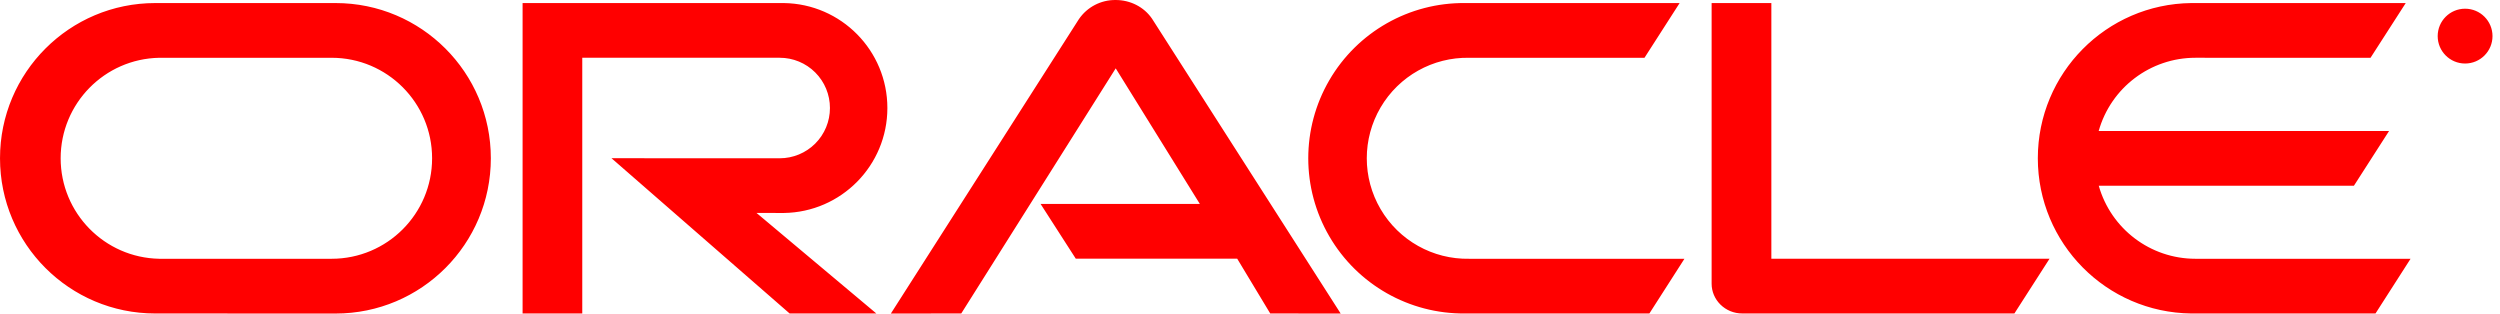
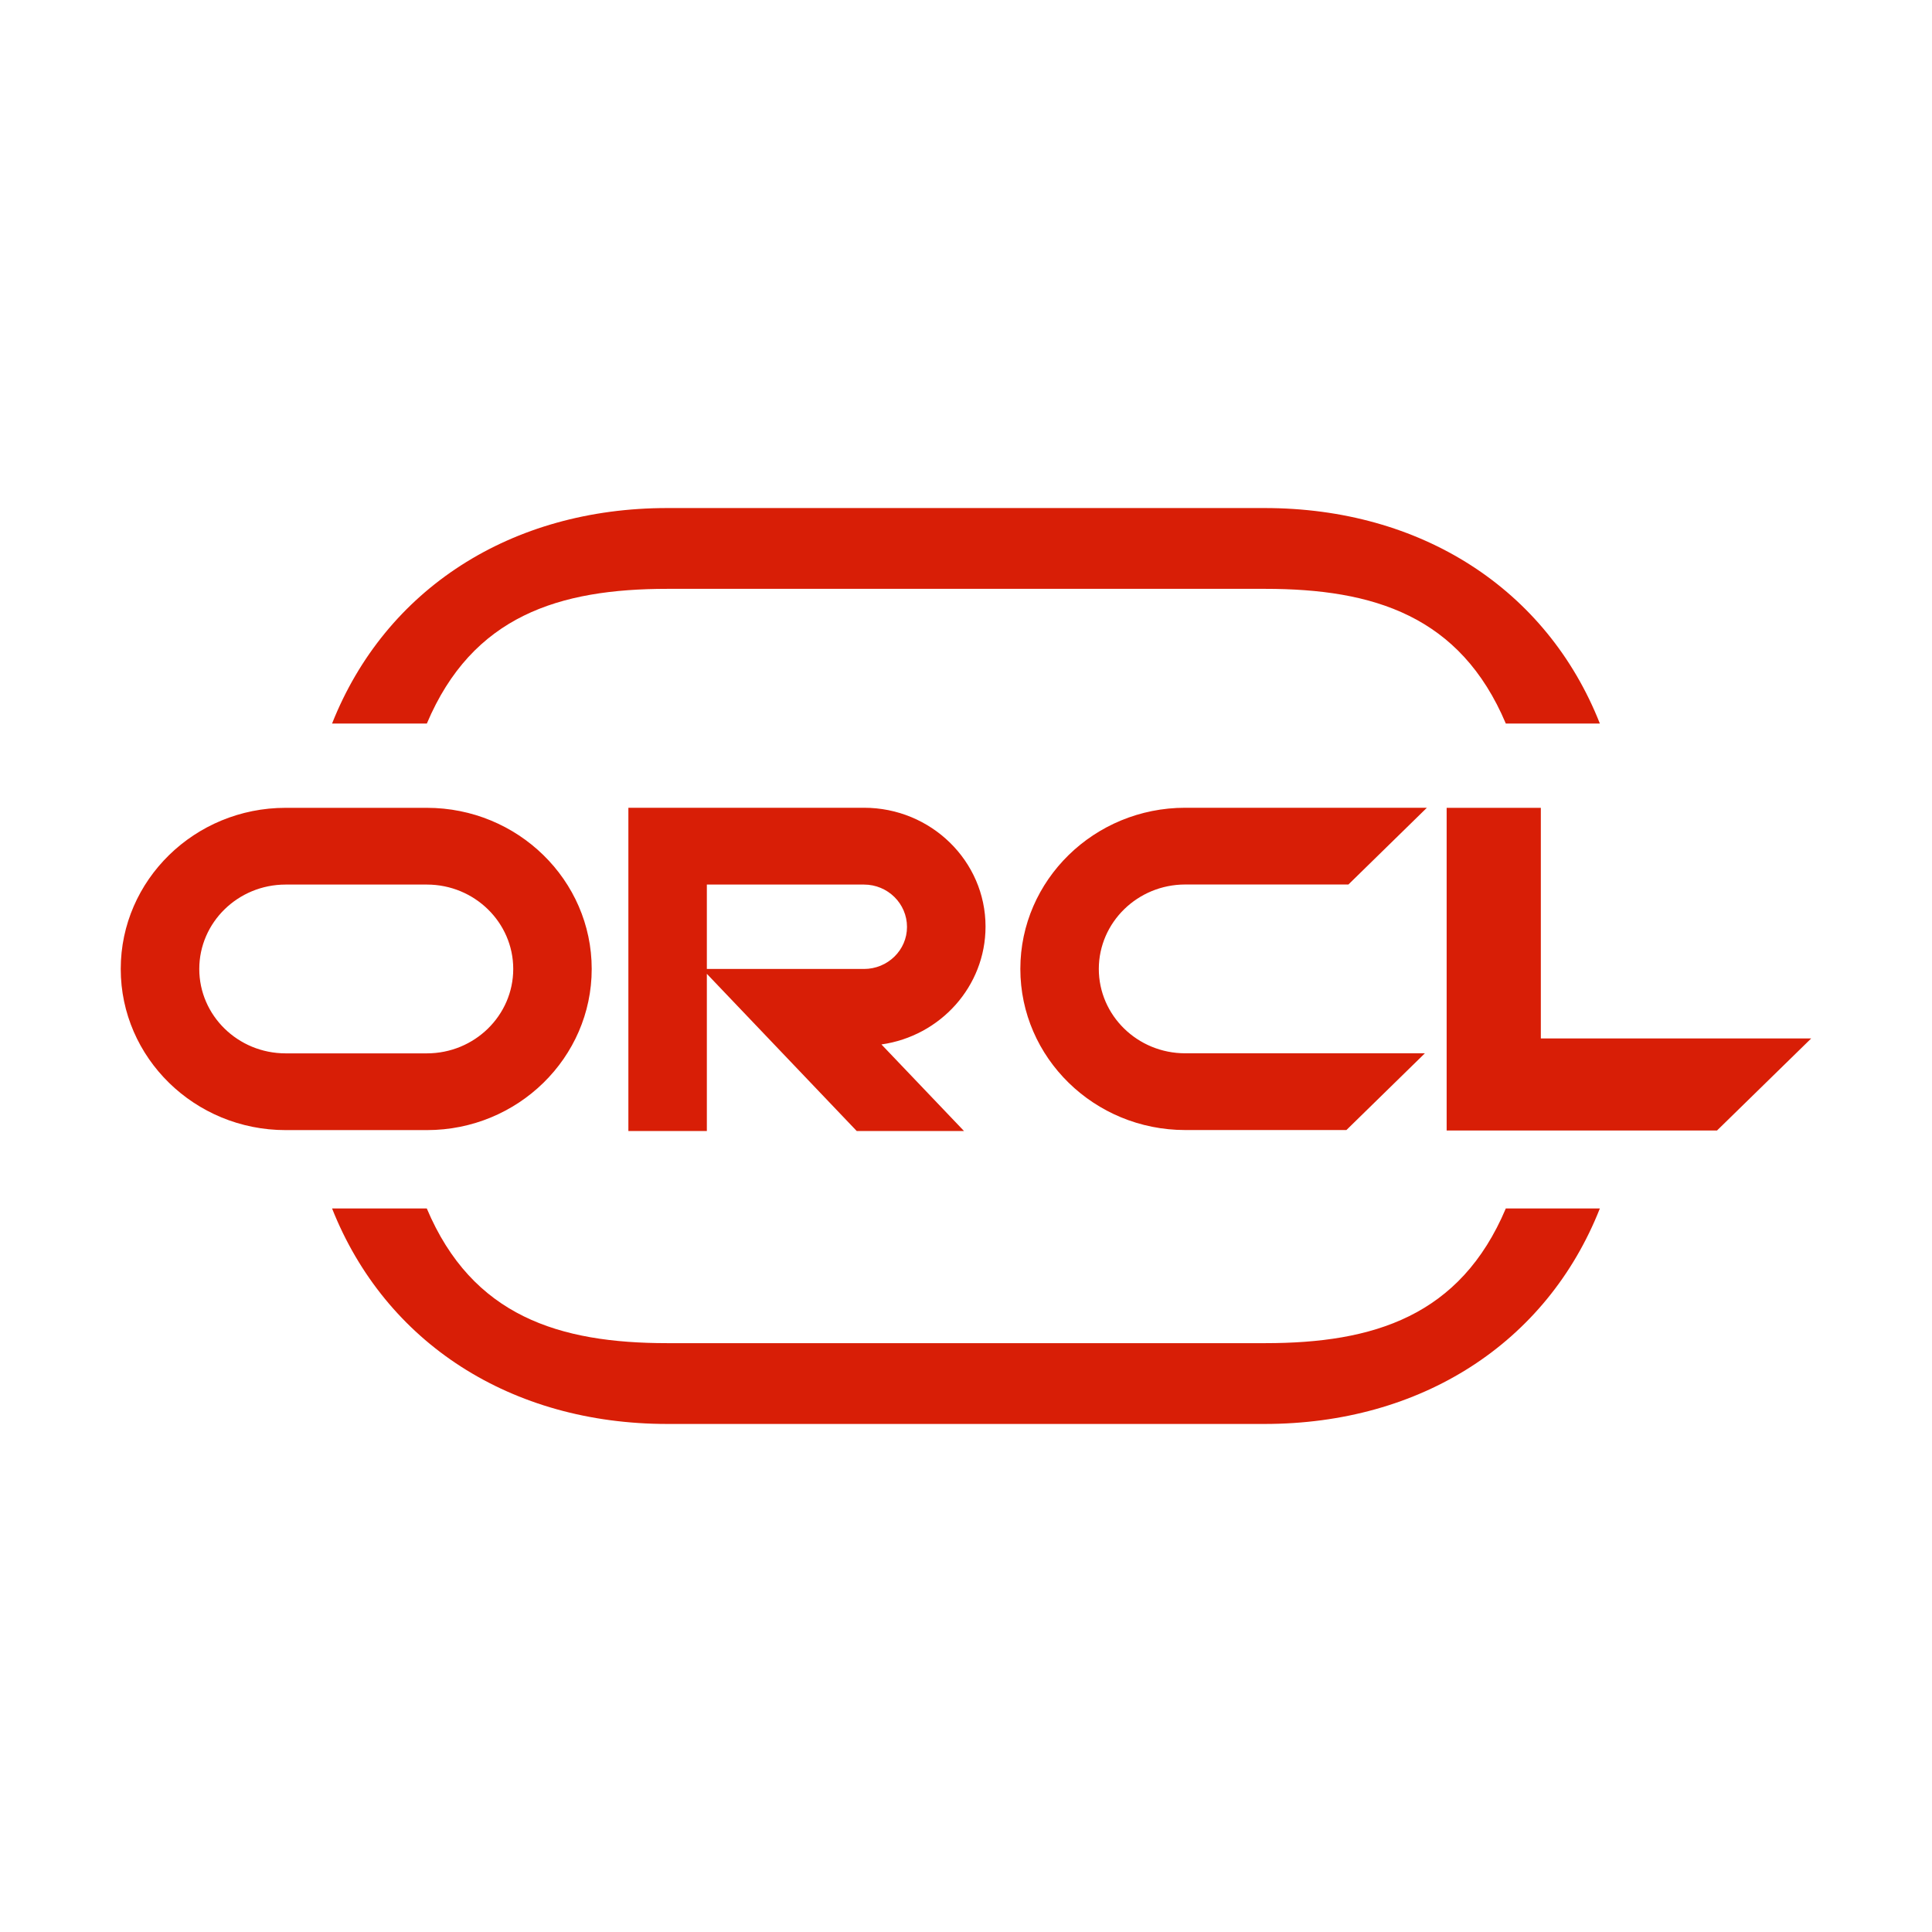
- <svg xmlns="http://www.w3.org/2000/svg" t="1579140030701" class="icon" viewBox="0 0 8165 1024" version="1.1" p-id="1997" width="1020.625" height="128">
+ <svg xmlns="http://www.w3.org/2000/svg" t="1579423954414" class="icon" viewBox="0 0 1024 1024" version="1.1" p-id="1788" width="32" height="32">
  <defs>
    <style type="text/css" />
  </defs>
-   <path d="M3398.499 666.115h520.242l-274.801-442.905-504.499 800.602-229.886 0.187 614.07-961.397A143.304 143.304 0 0 1 3643.565 0.009c48.351 0 92.704 22.801 118.878 60.907l616.194 963.084-230.073-0.187-107.884-178.974h-527.176l-114.943-178.724z m2386.752 178.911V10.004h-195.091v916.67c0 25.362 10.307 49.6 28.423 67.716 19.116 18.928 44.353 29.36 71.464 29.36h888.996l114.693-178.661H5785.251z m-3225.273-149.426a342.83 342.83 0 0 0 0-685.597H1706.777v1013.809h194.903V188.665h644.867a163.856 163.856 0 0 1 164.043 164.106 163.981 163.981 0 0 1-164.043 164.168l-549.415-0.187 581.773 507.061h283.234l-391.431-328.399 89.268 0.187zM506.936 1023.813a506.873 506.873 0 1 1 0-1013.809h589.27a506.936 506.936 0 0 1 506.873 506.936 506.936 506.936 0 0 1-506.873 507.061l-589.27-0.187z m576.151-178.661a328.087 328.087 0 0 0 328.149-328.212 328.087 328.087 0 0 0-328.149-328.212H519.992a328.274 328.274 0 0 0 0 656.424h563.095z m3702.286 178.661a506.936 506.936 0 1 1 0-1013.809h700.277l-114.755 178.724h-572.341a328.274 328.274 0 1 0 0 656.424h702.838l-114.506 178.661h-601.576z m2384.753-178.661a328.087 328.087 0 0 1-315.593-238.507h833.336l114.755-178.724-948.341-0.062a328.212 328.212 0 0 1 315.843-239.194l572.028 0.062 114.943-178.724h-700.277a506.936 506.936 0 0 0 0 1013.809h601.576l114.506-178.661h-702.776zM7961.482 117.95a89.456 89.456 0 1 1 179.036 0 89.456 89.456 0 1 1-179.036 0z m89.58 114.318l0 0z m-10.745-181.597c17.554 0 24.8 0.187 33.421 3.436 22.489 7.559 24.8 28.236 24.8 35.795a49.975 49.975 0 0 1-1.374 10.495 34.795 34.795 0 0 1-15.867 21.927c-1.312 1-2.061 1.624-5.747 2.999l29.673 53.099h-28.673l-25.987-48.851h-17.304v48.788h-24.988V50.671h32.047z m8.933 57.721c7.684-0.125 16.242-0.687 21.239-7.996a18.991 18.991 0 0 0 2.874-10.932 16.867 16.867 0 0 0-9.62-15.492c-5.747-2.249-11.619-2.249-23.426-2.249h-7.059v36.669h15.992z" fill="#FF0000" p-id="1998" />
+   <path d="M670.625 711.9h-316.933c-57.361 0-103.363-14.287-127.493-71.402H175.999c28.293 71.402 94.932 114.229 177.693 114.229h316.545c82.902 0 149.541-42.827 177.728-114.229h-49.847C773.988 697.613 728.022 711.9 670.625 711.9zM353.727 312.1H670.625c57.361 0 103.363 14.287 127.493 71.402h49.847c-28.187-71.402-94.826-114.229-177.728-114.229h-316.545c-82.761 0-149.4 42.827-177.693 114.229h50.235c24.13-57.15 70.132-71.402 127.493-71.402zM313.617 513.57c0-47.095-39.193-85.407-87.382-85.407H151.376c-48.189 0-87.382 38.311-87.382 85.407s39.193 85.407 87.382 85.407h74.894c48.189 0 87.347-38.347 87.347-85.407z m-207.996 0c0-24.659 20.532-44.732 45.755-44.732h74.894c25.223 0 45.755 20.073 45.755 44.732s-20.532 44.732-45.755 44.732H151.376c-25.259 0-45.755-20.073-45.755-44.732z m416.733-22.472c0-34.713-28.892-62.97-64.417-62.97h-124.882v171.343H374.647v-83.325l79.445 83.325h56.867l-43.779-45.896c31.185-4.41 55.174-30.727 55.174-62.476z m-64.417 22.472H374.647V468.838h83.29c12.594 0 22.789 10.089 22.789 22.436 0.035 12.277-10.195 22.295-22.789 22.295z m170.249-44.767h86.5l41.592-40.675h-128.093c-48.189 0-87.382 38.311-87.382 85.407s39.193 85.407 87.382 85.407h85.442l41.592-40.675h-127.07c-25.259 0-45.755-20.073-45.755-44.732 0.035-24.659 20.567-44.732 45.79-44.732z m188.488 81.562v-122.201h-49.918v171.025h143.297l49.918-48.789H816.674z" fill="#d81e06" p-id="1789" />
</svg>
